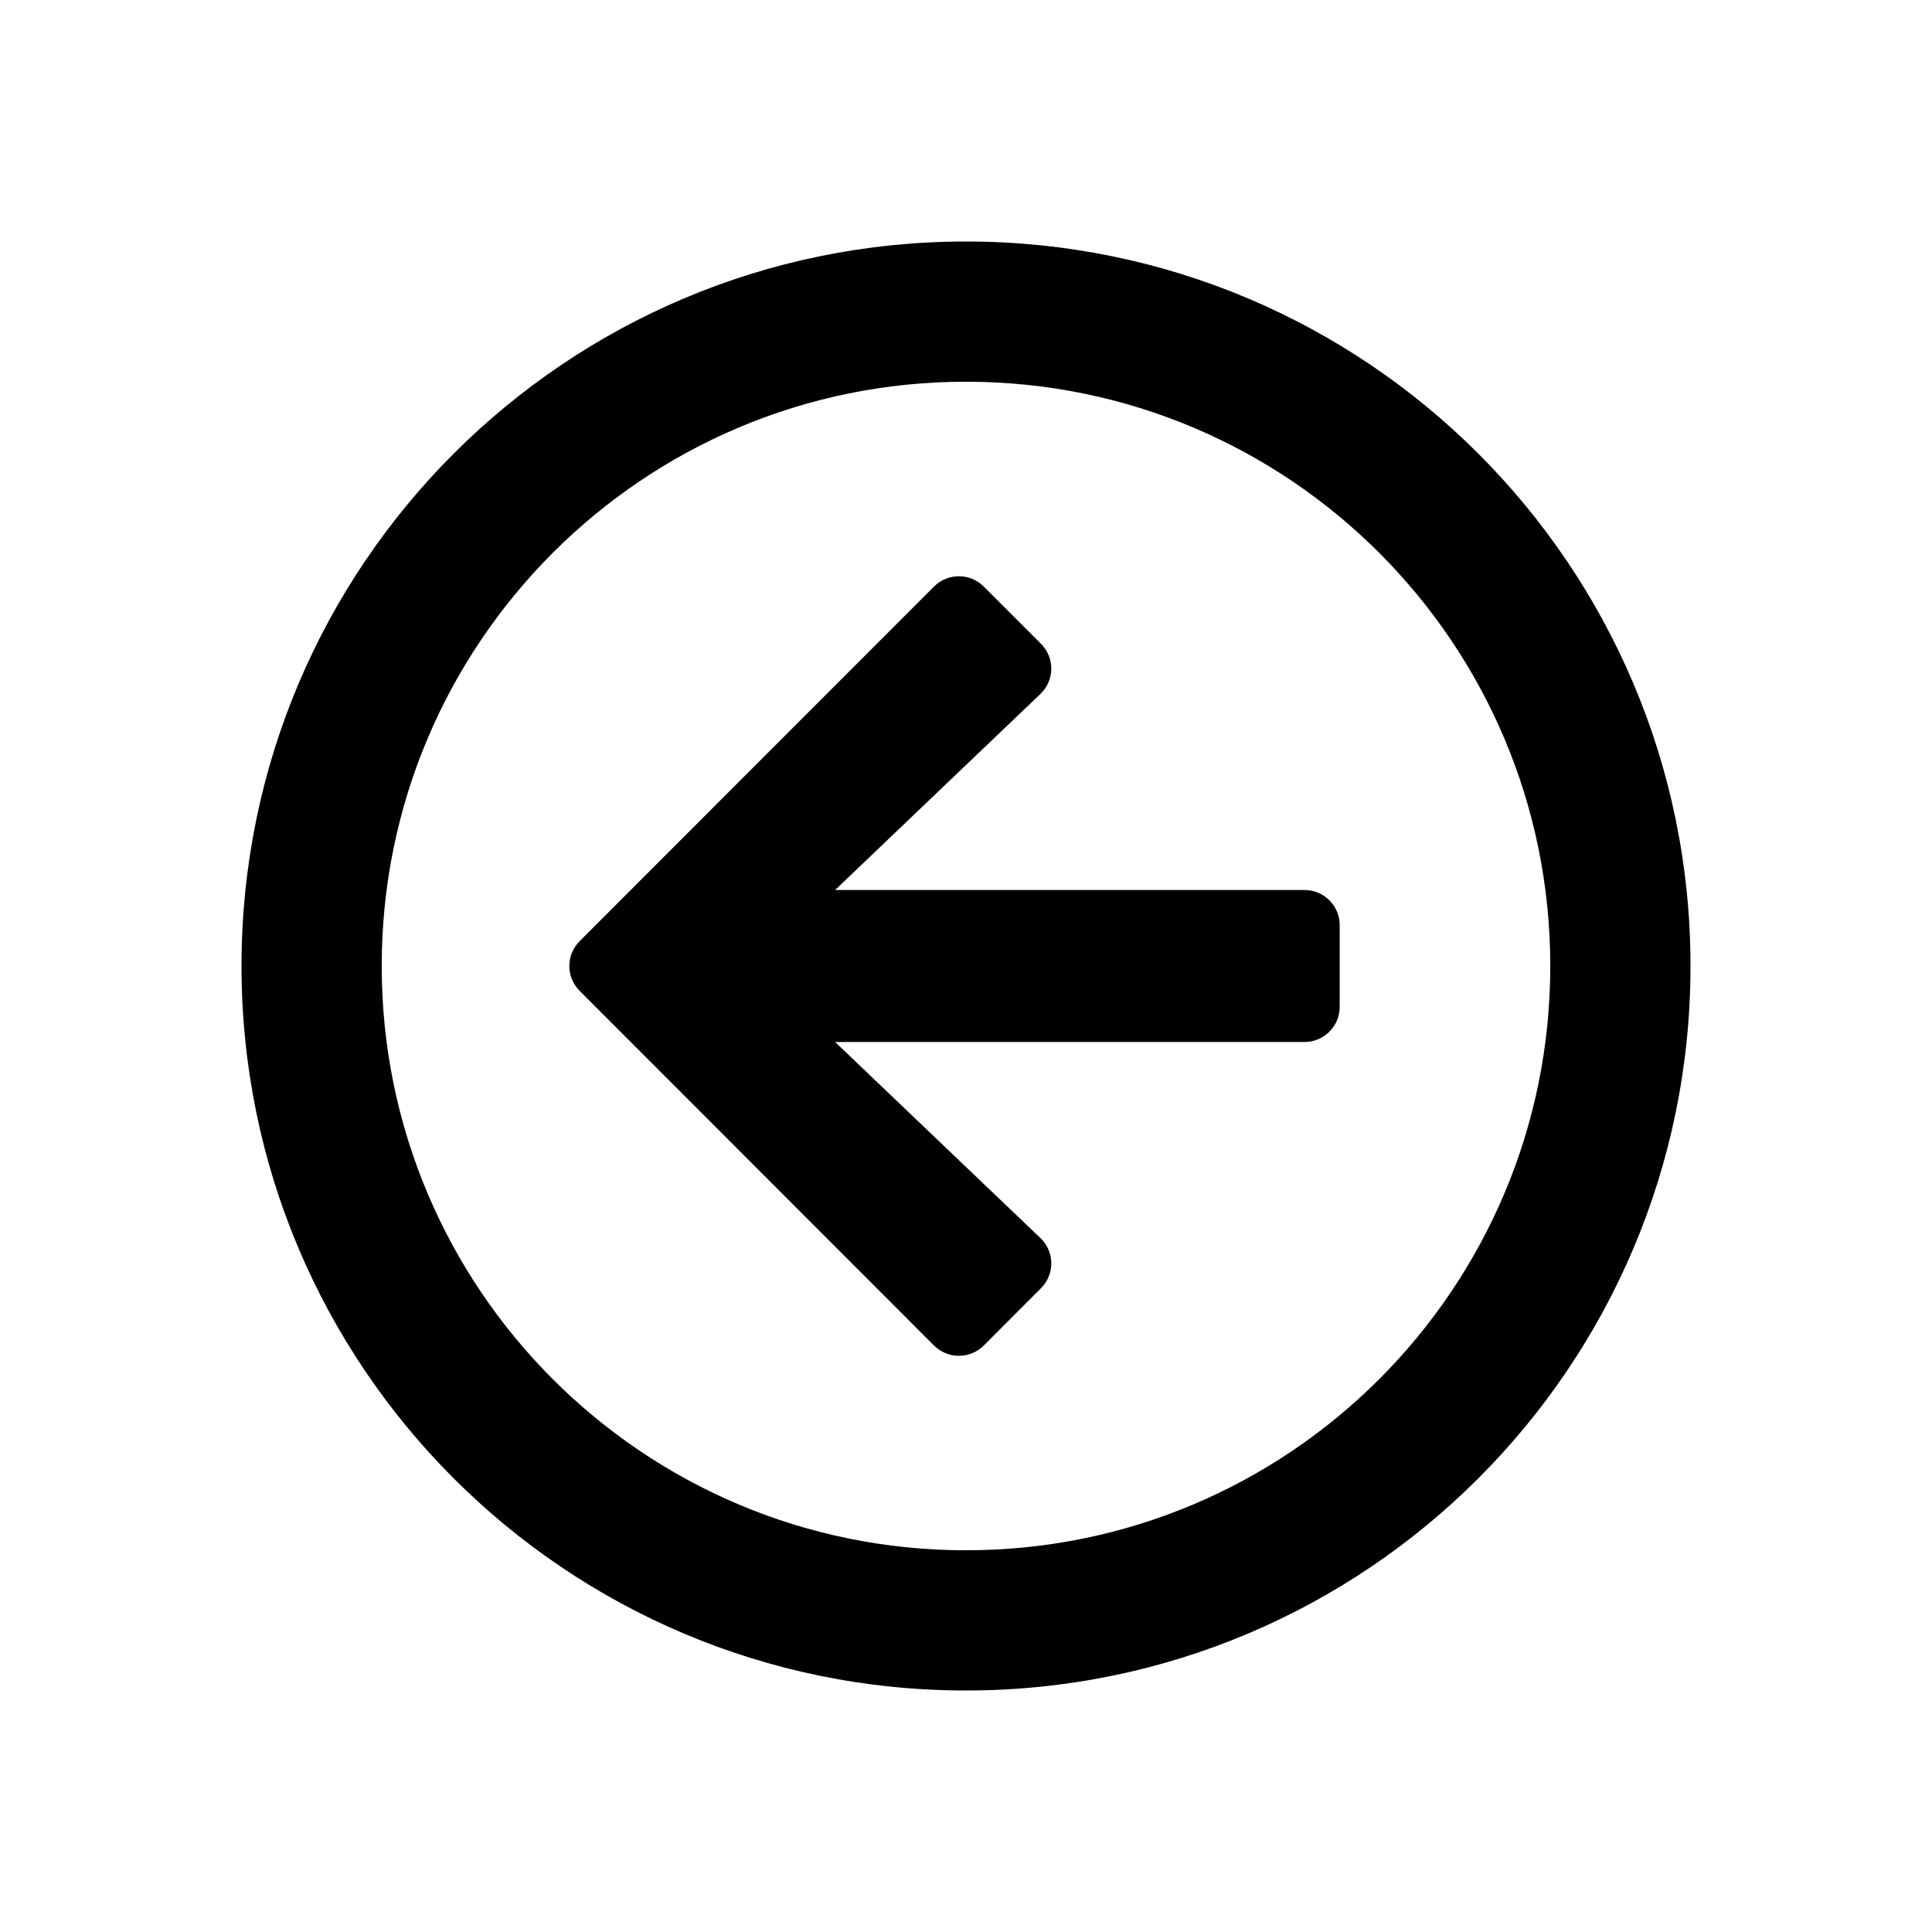
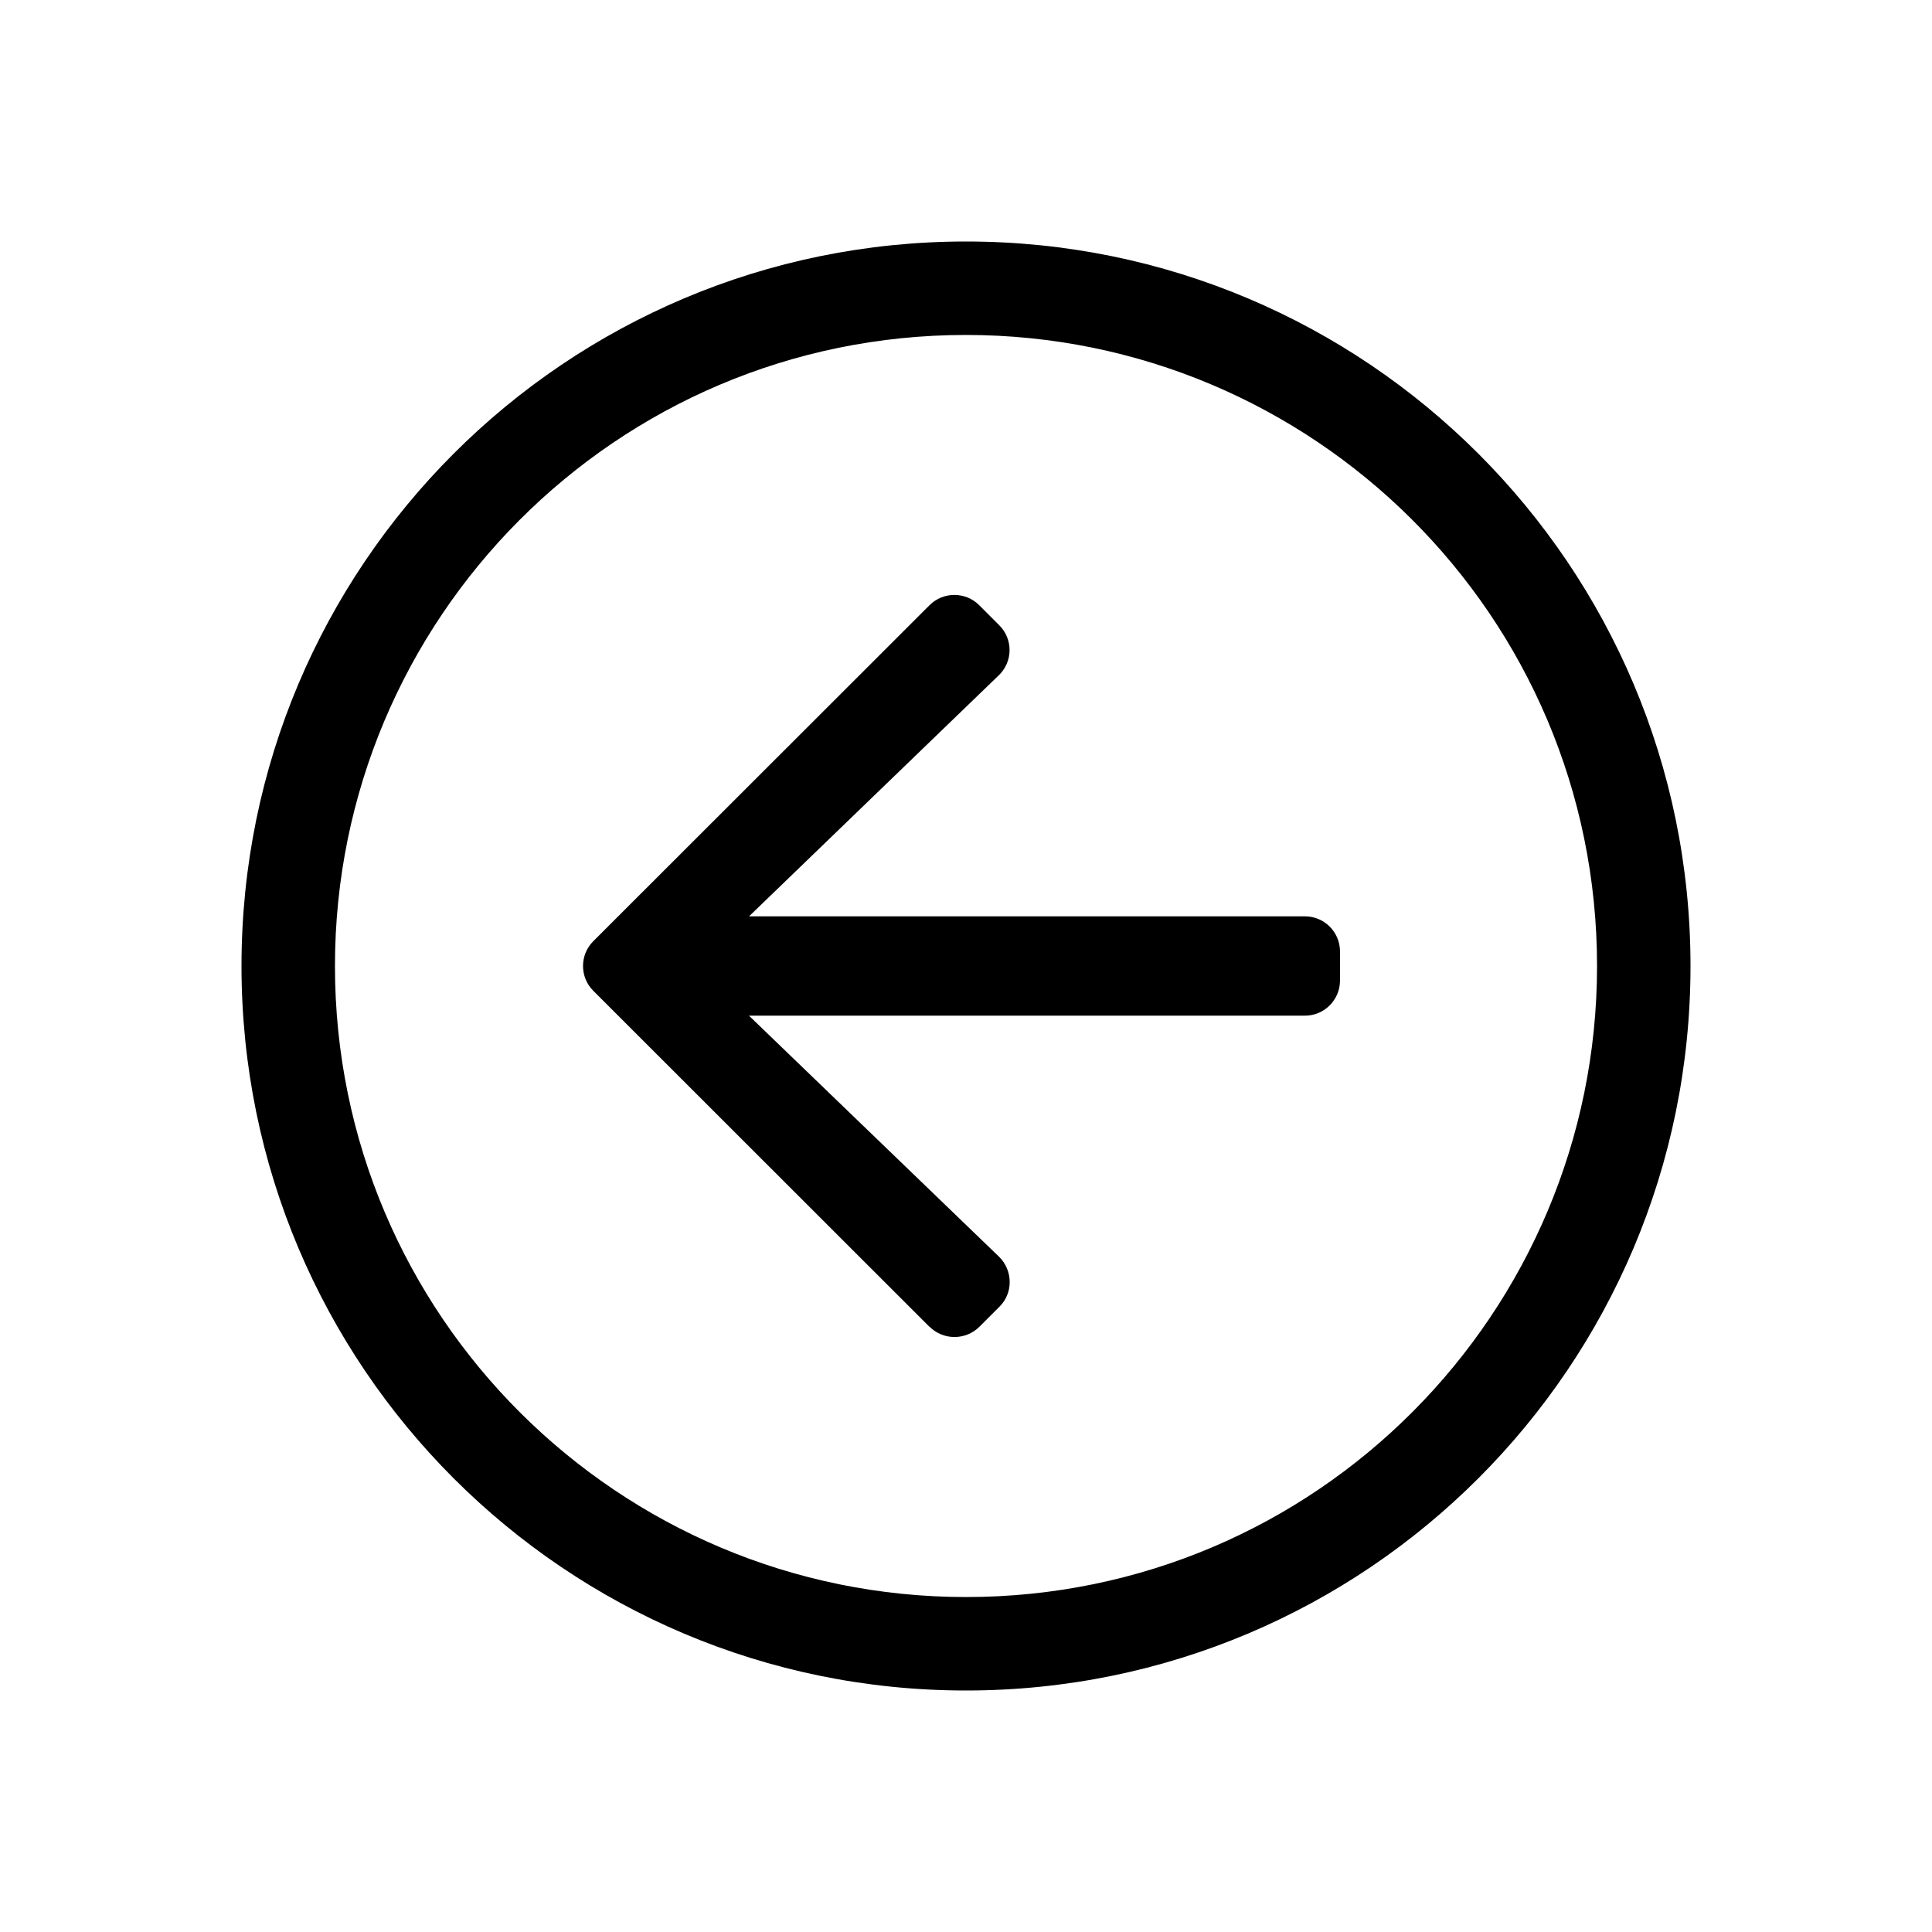
<svg xmlns="http://www.w3.org/2000/svg" width="24" height="24">
-   <path d="M21 12c0-4.972-4.028-9-9-9s-9 4.028-9 9 4.028 9 9 9 9-4.028 9-9zM4.742 12A7.256 7.256 0 0 1 12 4.742 7.256 7.256 0 0 1 19.258 12 7.256 7.256 0 0 1 12 19.258 7.256 7.256 0 0 1 4.742 12zm6.86 4.714L7.2 12.308a.436.436 0 0 1 0-.616l4.403-4.406c.17-.17.447-.17.617 0l.711.711a.435.435 0 0 1-.007.624l-2.55 2.435h5.833c.239 0 .435.196.435.436v1.016c0 .24-.196.436-.435.436h-5.833l2.55 2.435c.178.17.181.45.007.624l-.71.711a.436.436 0 0 1-.618 0z" />
+   <path d="M21 12c0-4.972-4.028-9-9-9s-9 4.028-9 9 4.028 9 9 9 9-4.028 9-9zm-9 7.839c-4.308 0-7.839-3.488-7.839-7.839 0-4.308 3.488-7.839 7.839-7.839 4.308 0 7.839 3.488 7.839 7.839 0 4.308-3.488 7.839-7.839 7.839zm-.454-3.357L7.37 12.308a.436.436 0 0 1 0-.616l4.177-4.174c.17-.17.447-.17.617 0l.25.25a.434.434 0 0 1-.007.621l-3.102 2.994h6.906c.24 0 .435.196.435.436v.362c0 .24-.196.436-.435.436H9.304l3.106 2.994c.174.17.178.45.007.62l-.25.25a.44.44 0 0 1-.62 0z" />
</svg>
